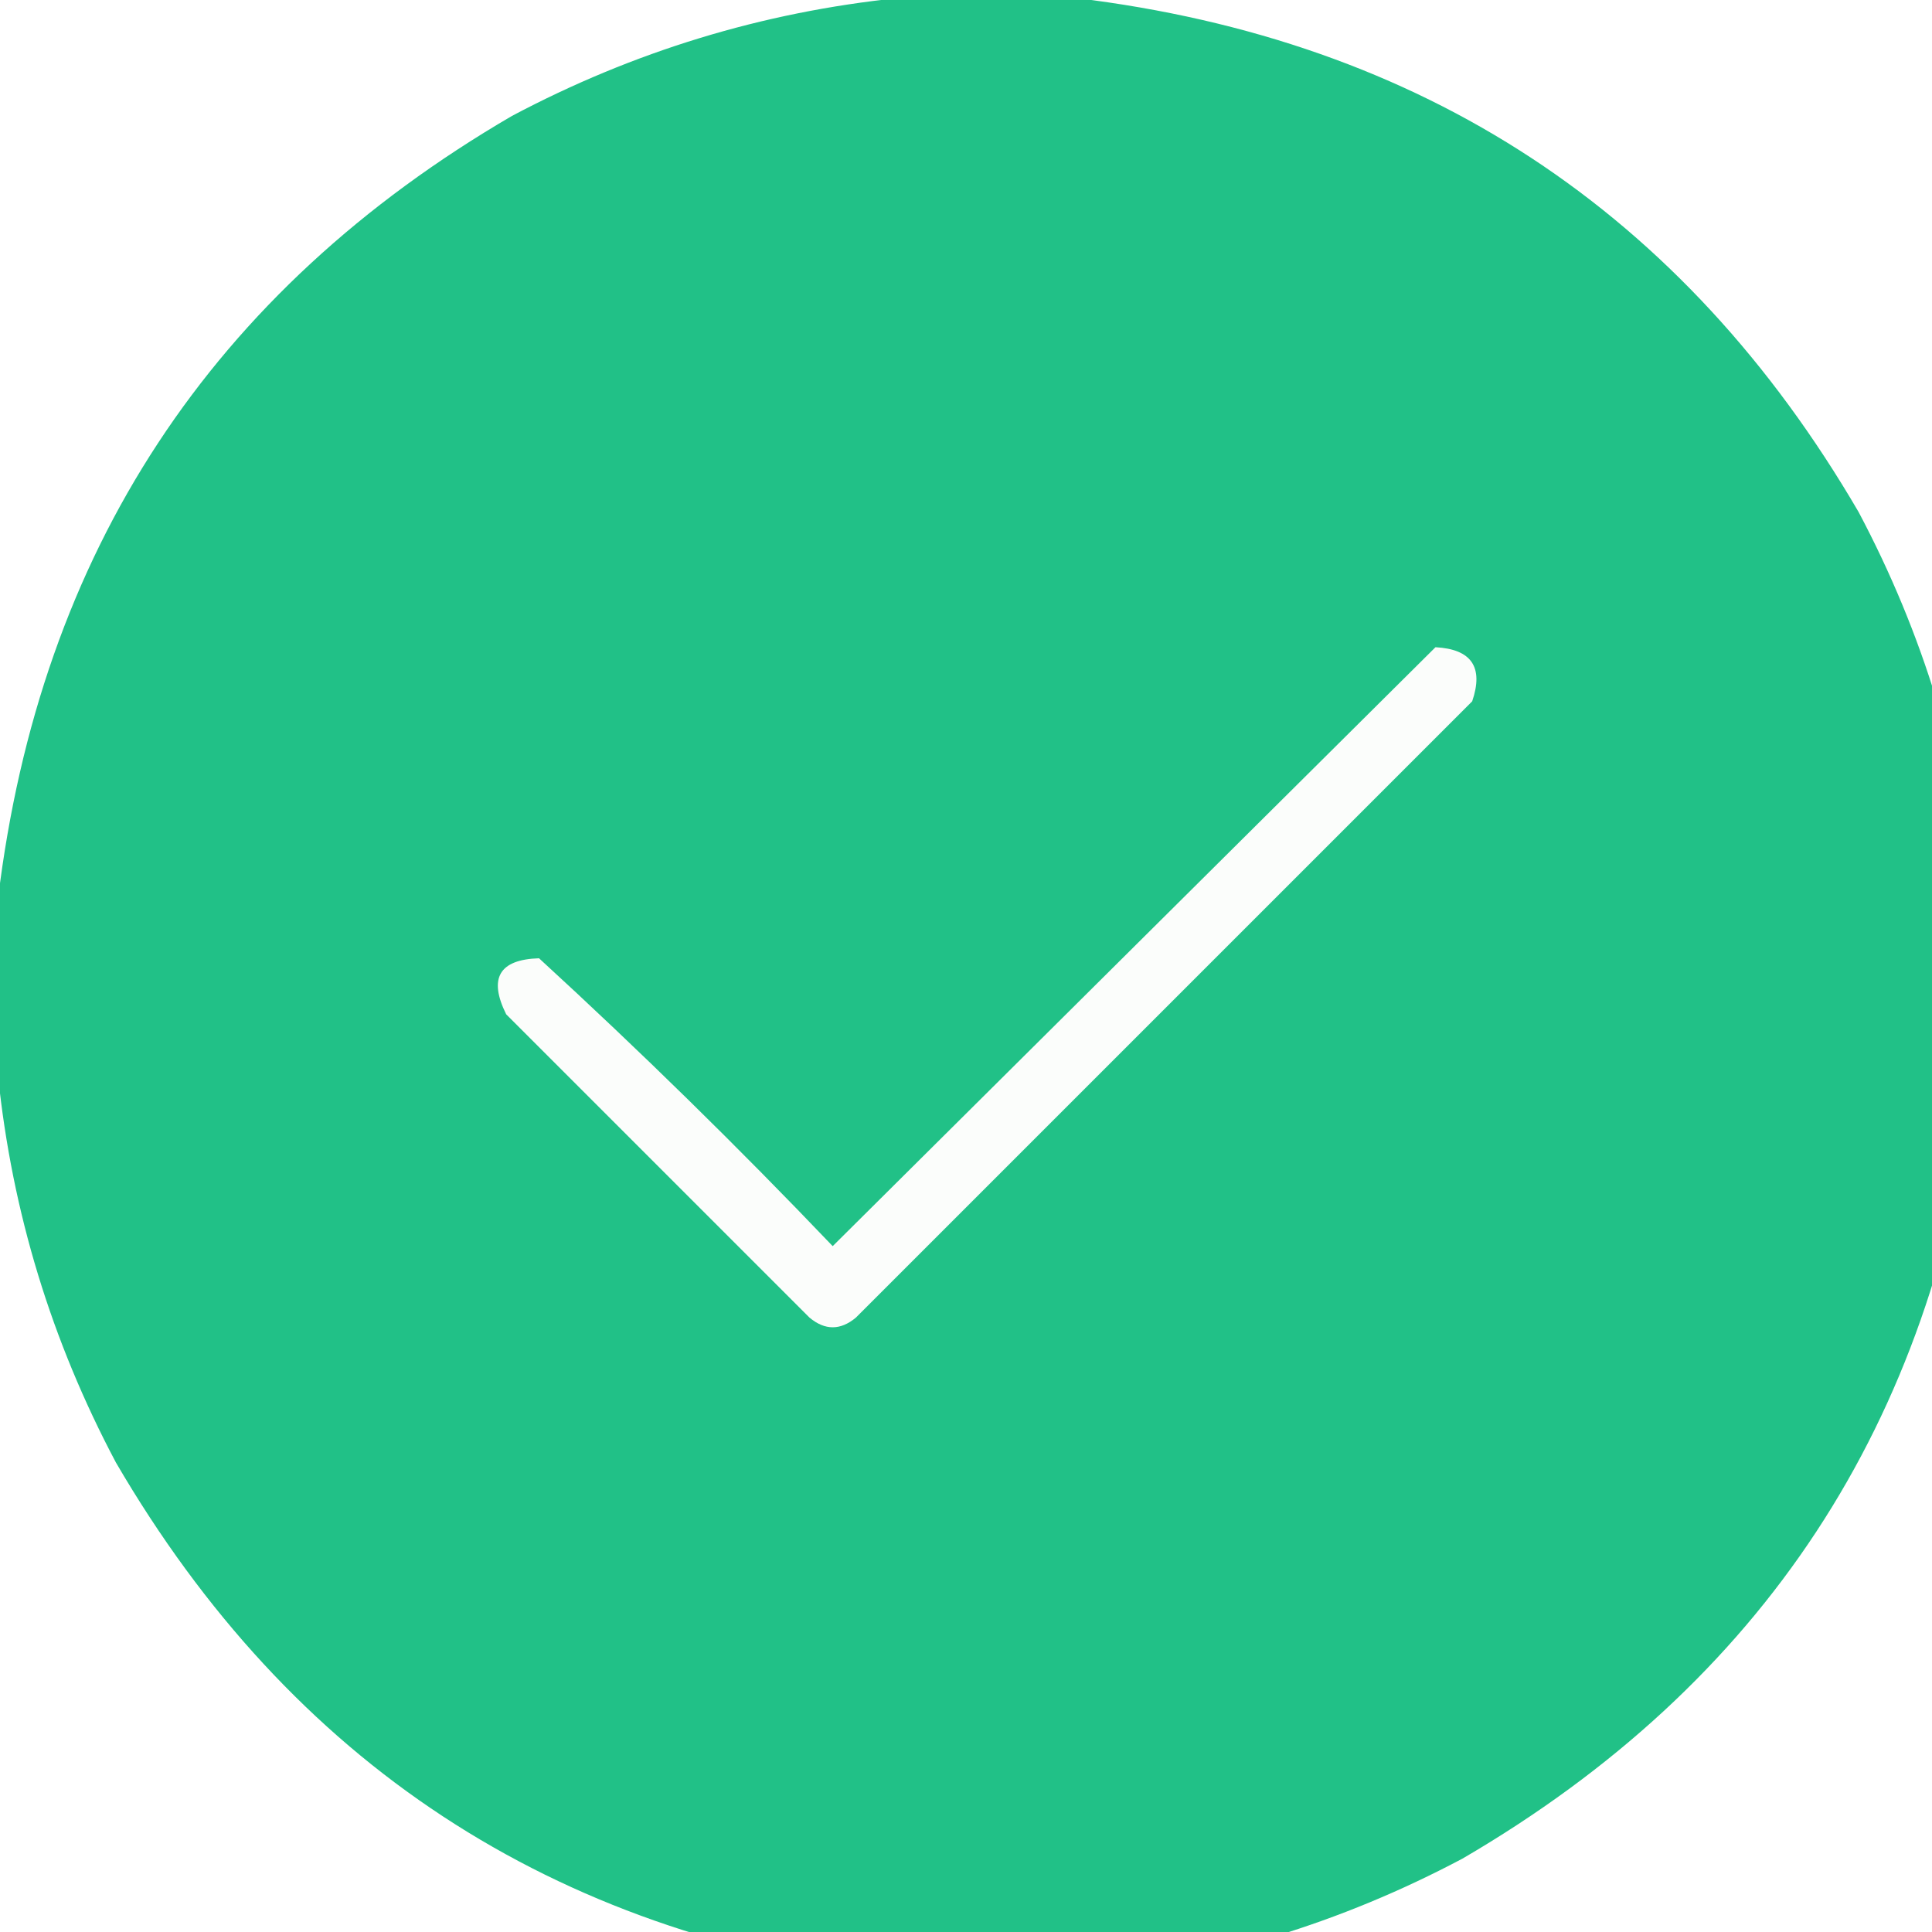
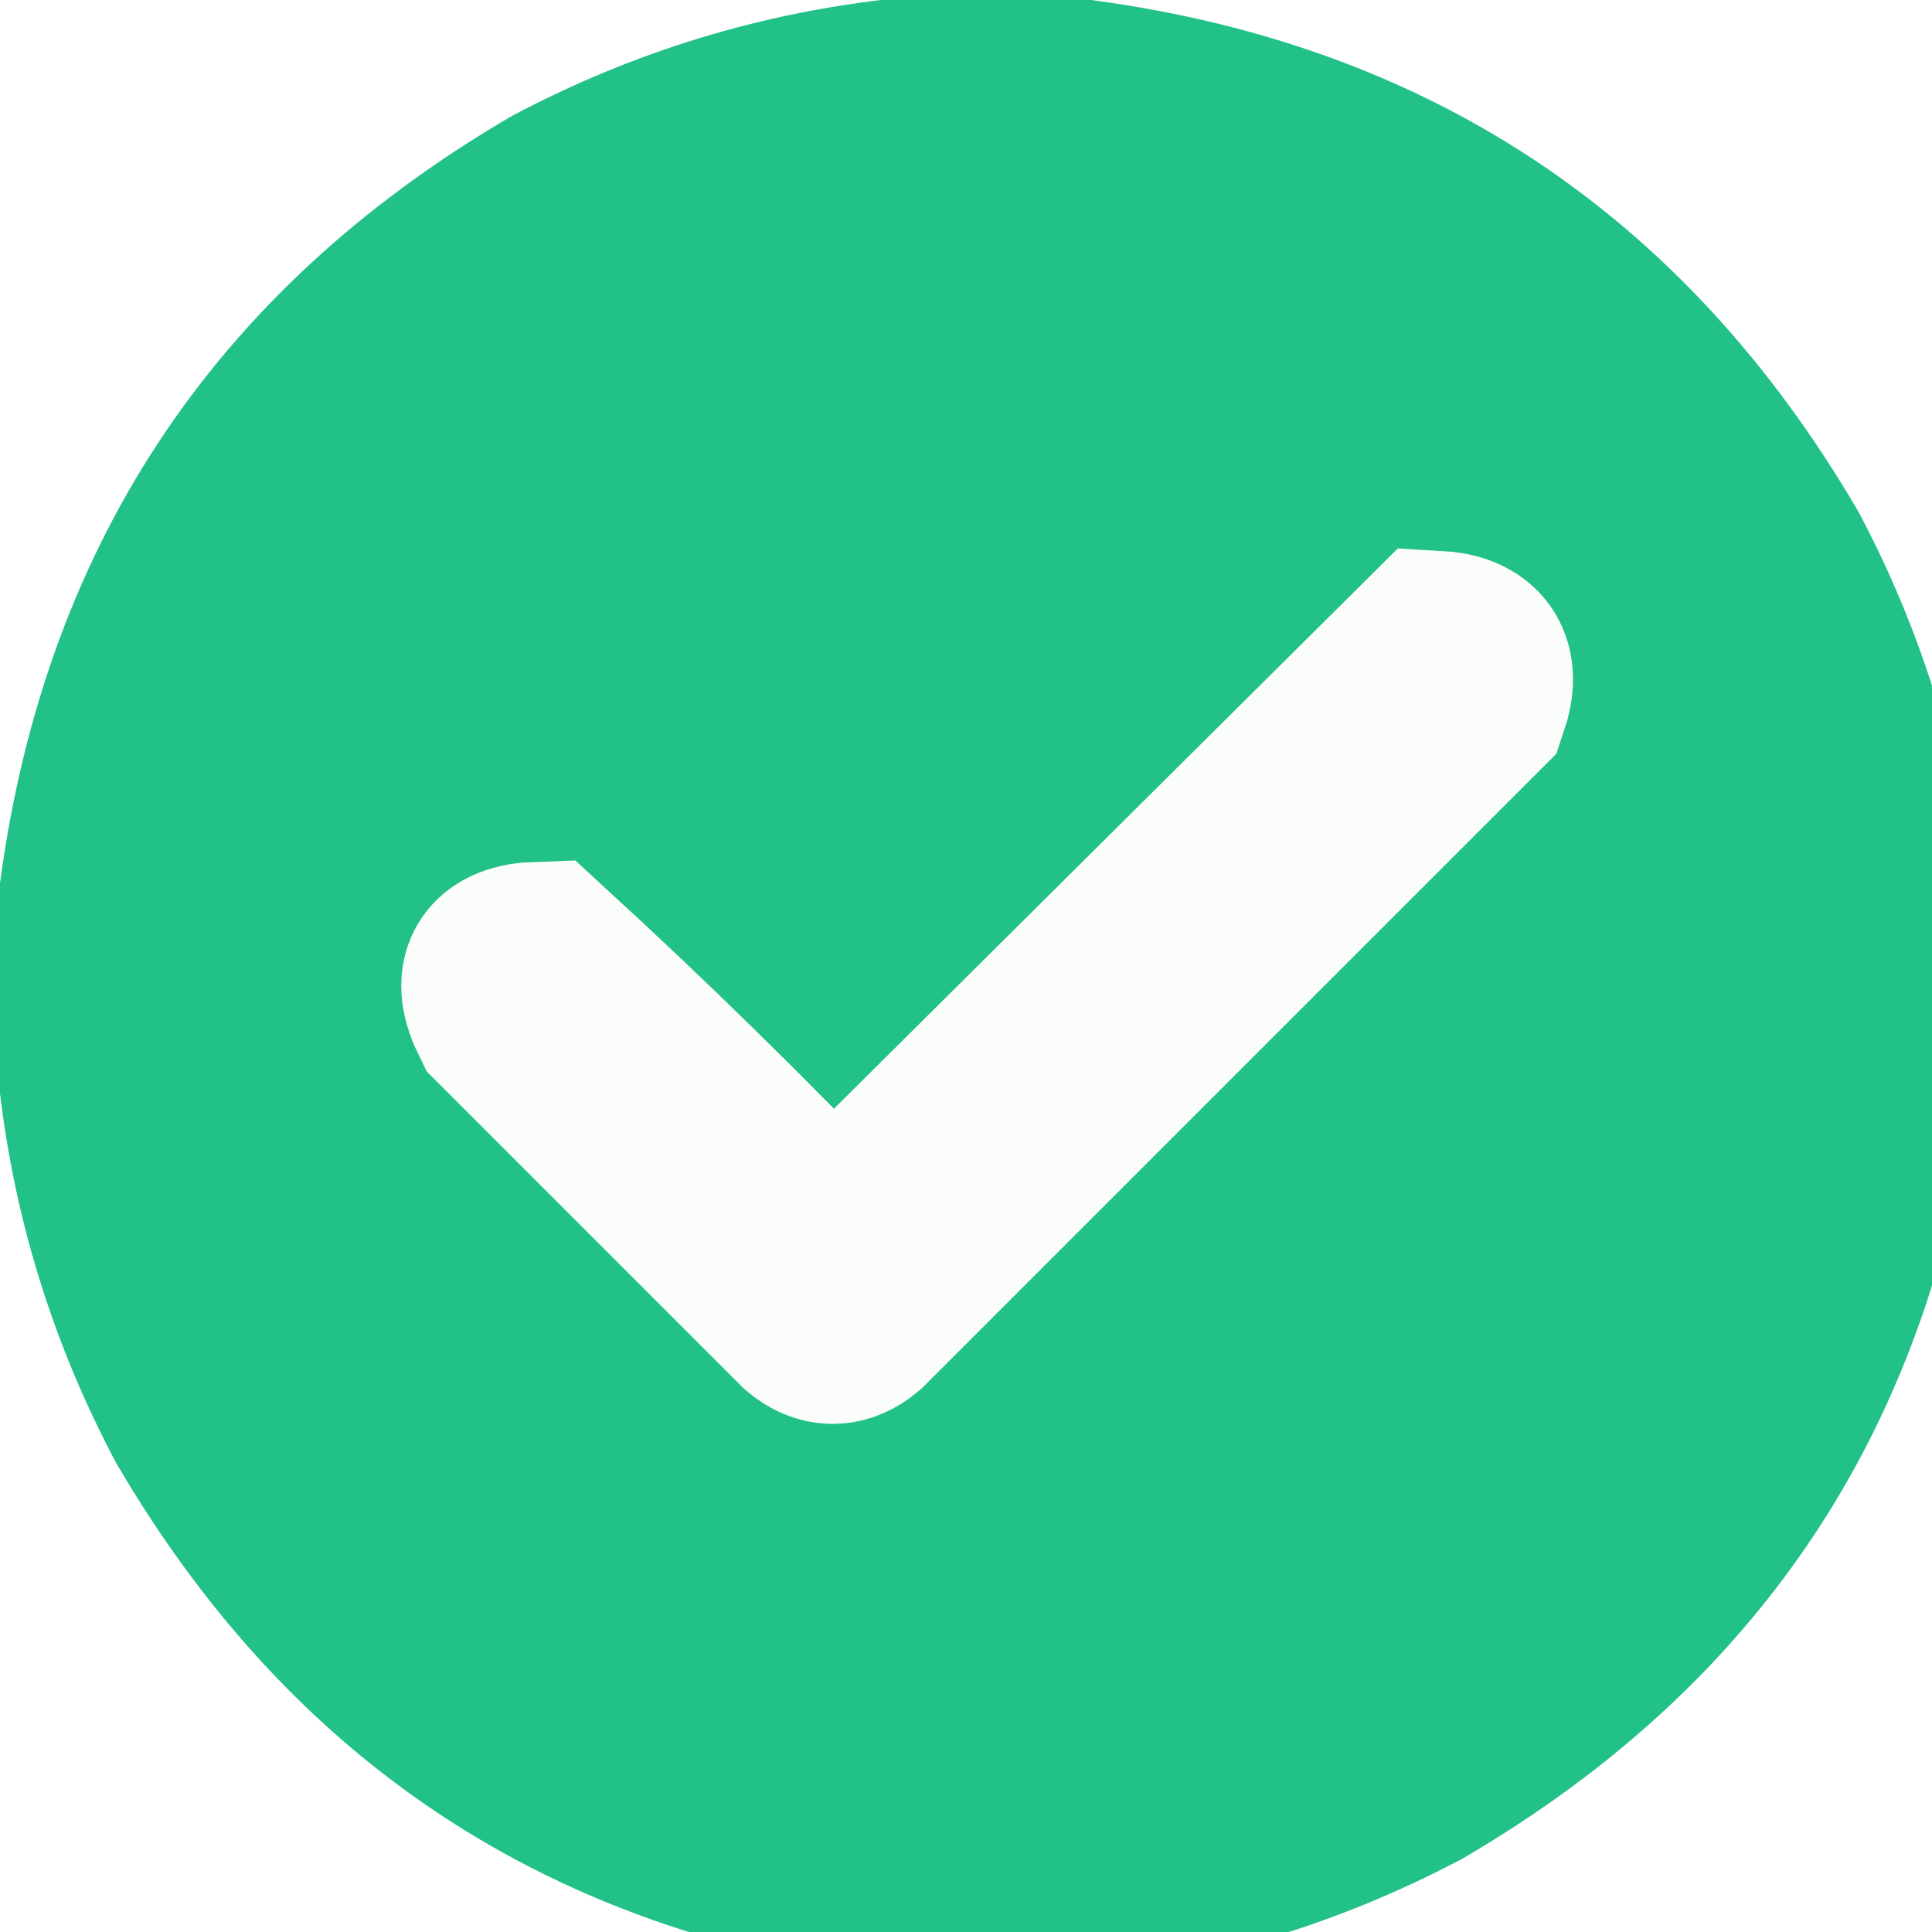
<svg xmlns="http://www.w3.org/2000/svg" version="1.1" width="50" height="50" viewBox="0 0 500 500" style="shape-rendering:geometricPrecision; text-rendering:geometricPrecision; image-rendering:optimizeQuality; fill-rule:evenodd; clip-rule:evenodd">
  <g>
    <path style="opacity:0.998" fill="#21c187" d="M 232.5,-0.5 C 247.833,-0.5 263.167,-0.5 278.5,-0.5C 368.144,10.388 435.644,54.721 481,132.5C 497.695,163.971 507.861,197.304 511.5,232.5C 511.5,247.833 511.5,263.167 511.5,278.5C 500.612,368.144 456.279,435.644 378.5,481C 347.029,497.695 313.696,507.861 278.5,511.5C 263.167,511.5 247.833,511.5 232.5,511.5C 142.856,500.612 75.356,456.279 30,378.5C 13.305,347.028 3.138,313.695 -0.5,278.5C -0.5,263.167 -0.5,247.833 -0.5,232.5C 10.387,142.857 54.721,75.357 132.5,30C 163.971,13.305 197.304,3.139 232.5,-0.5 Z" />
  </g>
  <g>
-     <path style="opacity:1" fill="#fbfdfb" d="M 371.5,167.5 C 380.841,168.004 384.007,172.671 381,181.5C 327.833,234.667 274.667,287.833 221.5,341C 217.5,344.333 213.5,344.333 209.5,341C 183.333,314.833 157.167,288.667 131,262.5C 126.365,253.154 129.198,248.32 139.5,248C 165.622,271.955 190.956,296.788 215.5,322.5C 267.548,270.785 319.548,219.118 371.5,167.5 Z" />
+     <path style="opacity:1" fill="#fbfdfb" stroke="#fbfdfb" stroke-width="50" d="M 371.5,167.5 C 380.841,168.004 384.007,172.671 381,181.5C 327.833,234.667 274.667,287.833 221.5,341C 217.5,344.333 213.5,344.333 209.5,341C 183.333,314.833 157.167,288.667 131,262.5C 126.365,253.154 129.198,248.32 139.5,248C 165.622,271.955 190.956,296.788 215.5,322.5C 267.548,270.785 319.548,219.118 371.5,167.5 Z" />
  </g>
</svg>
